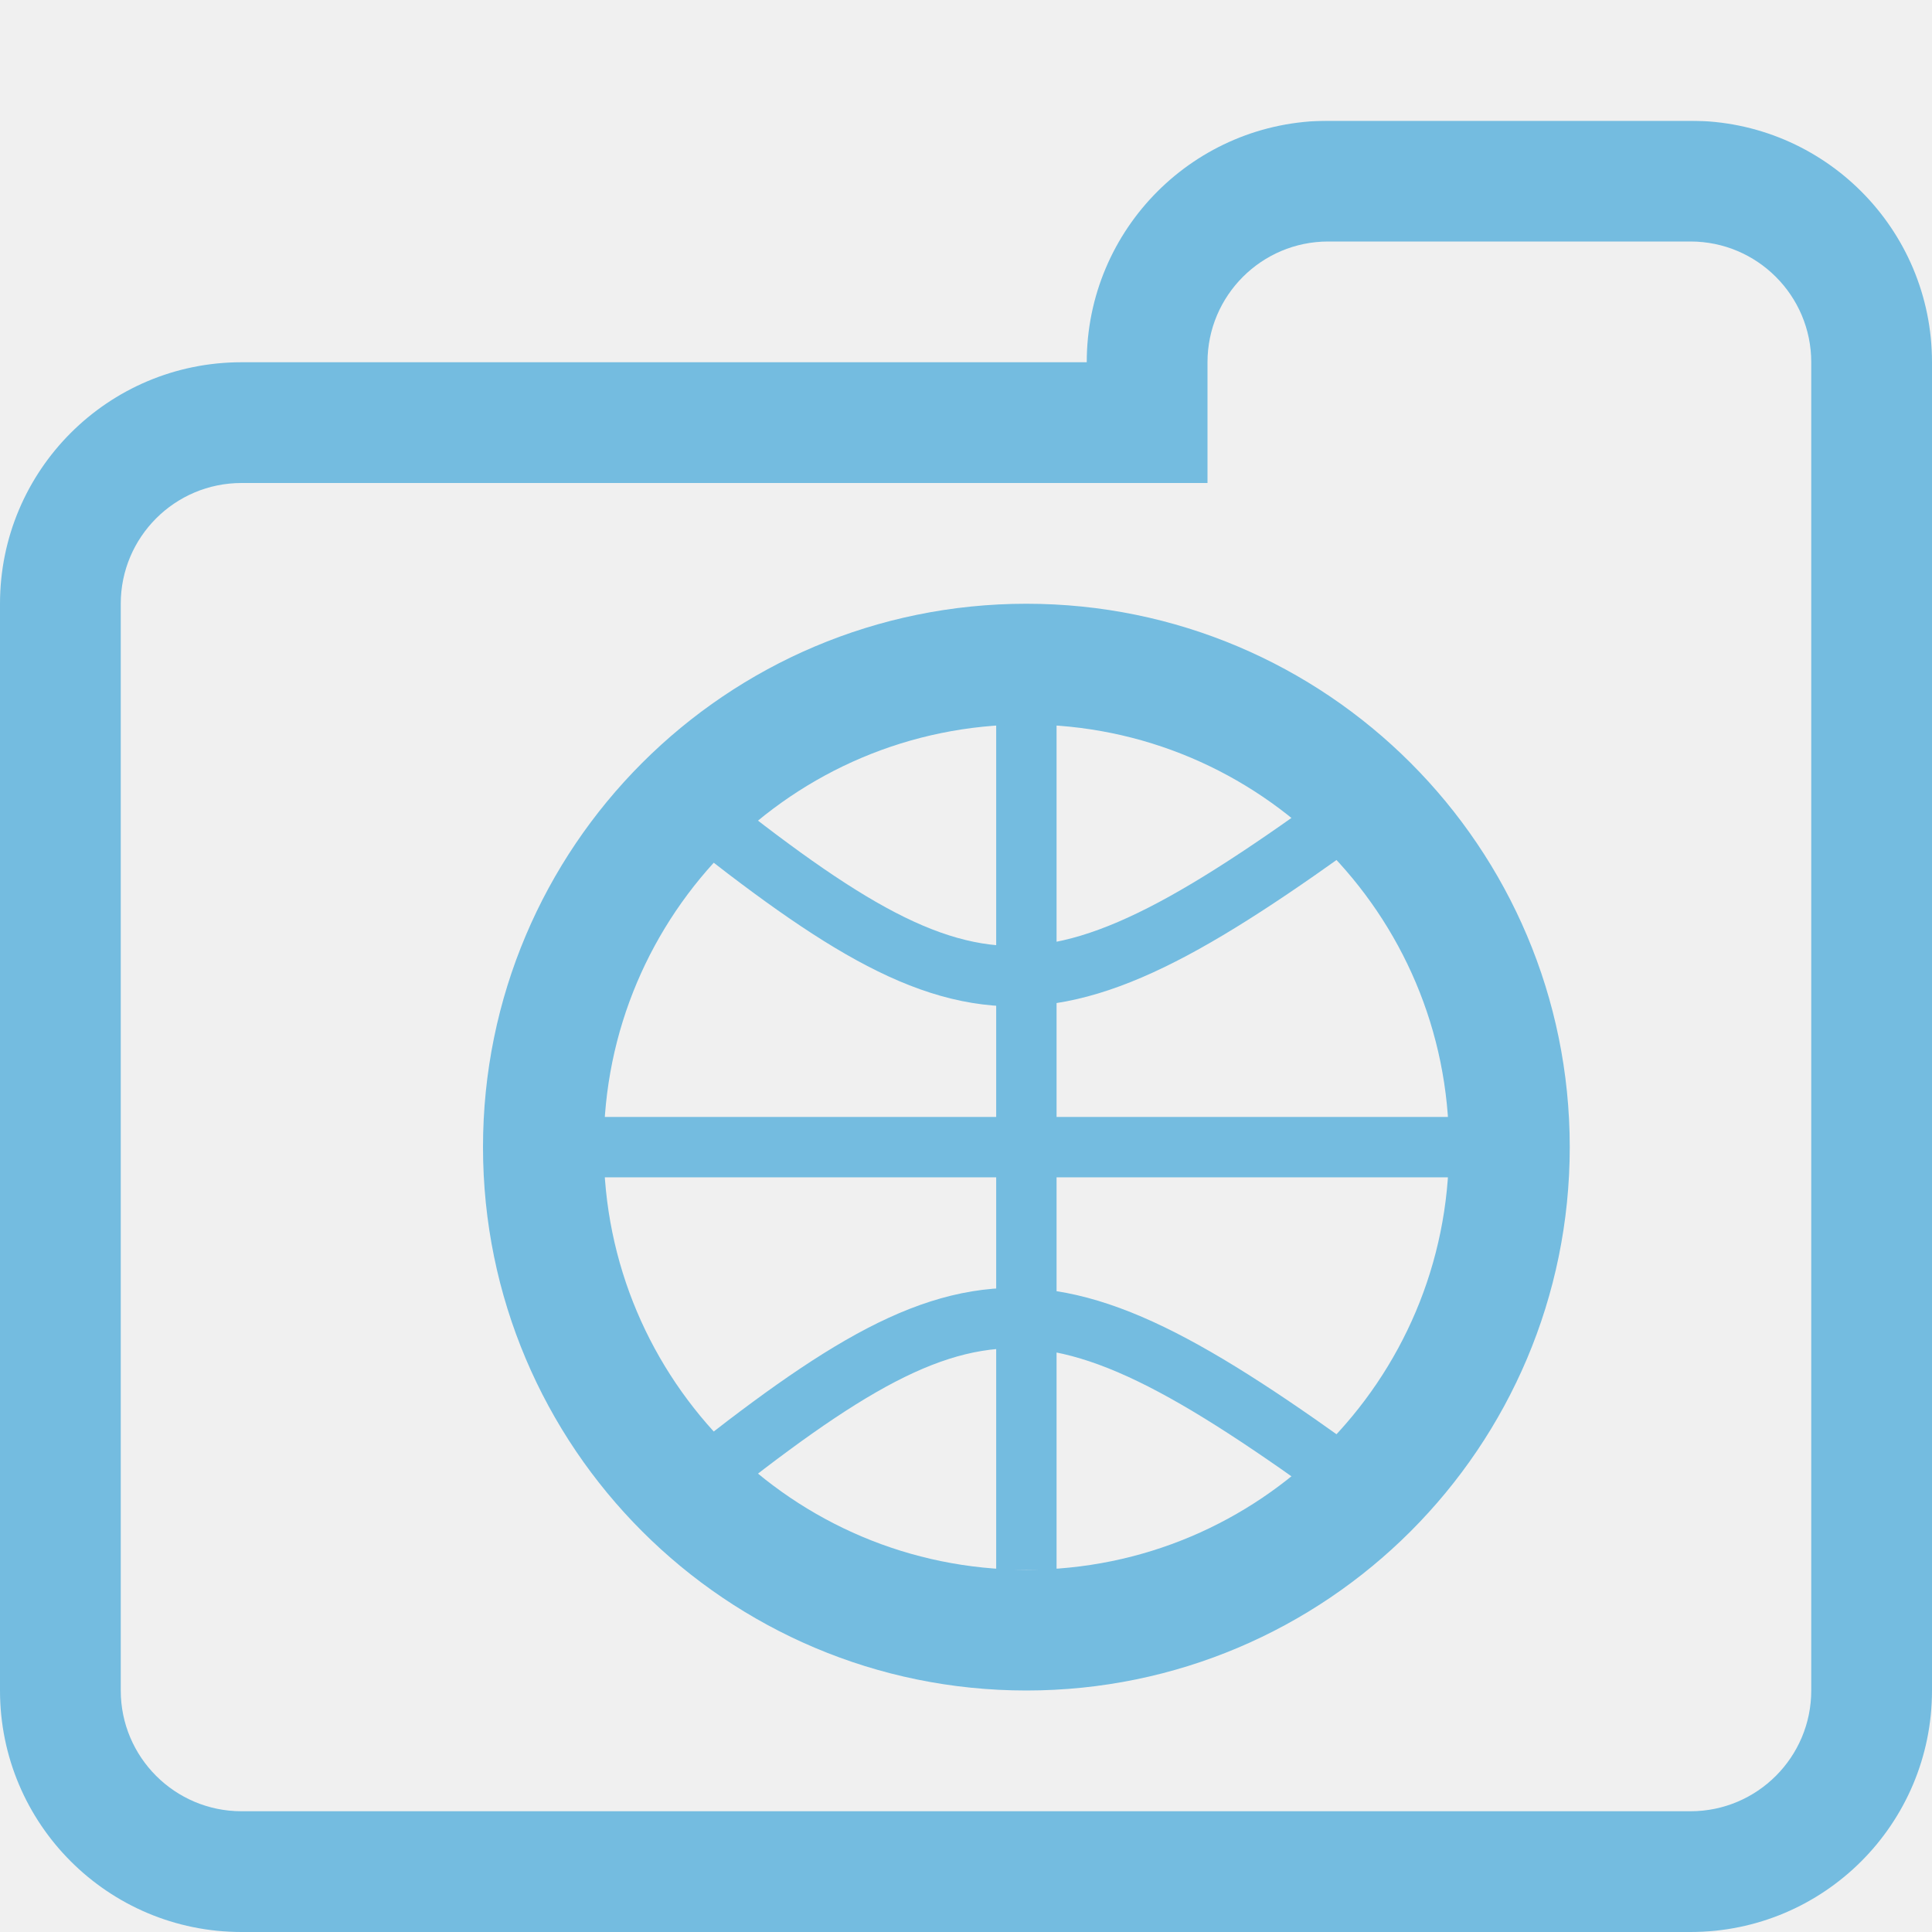
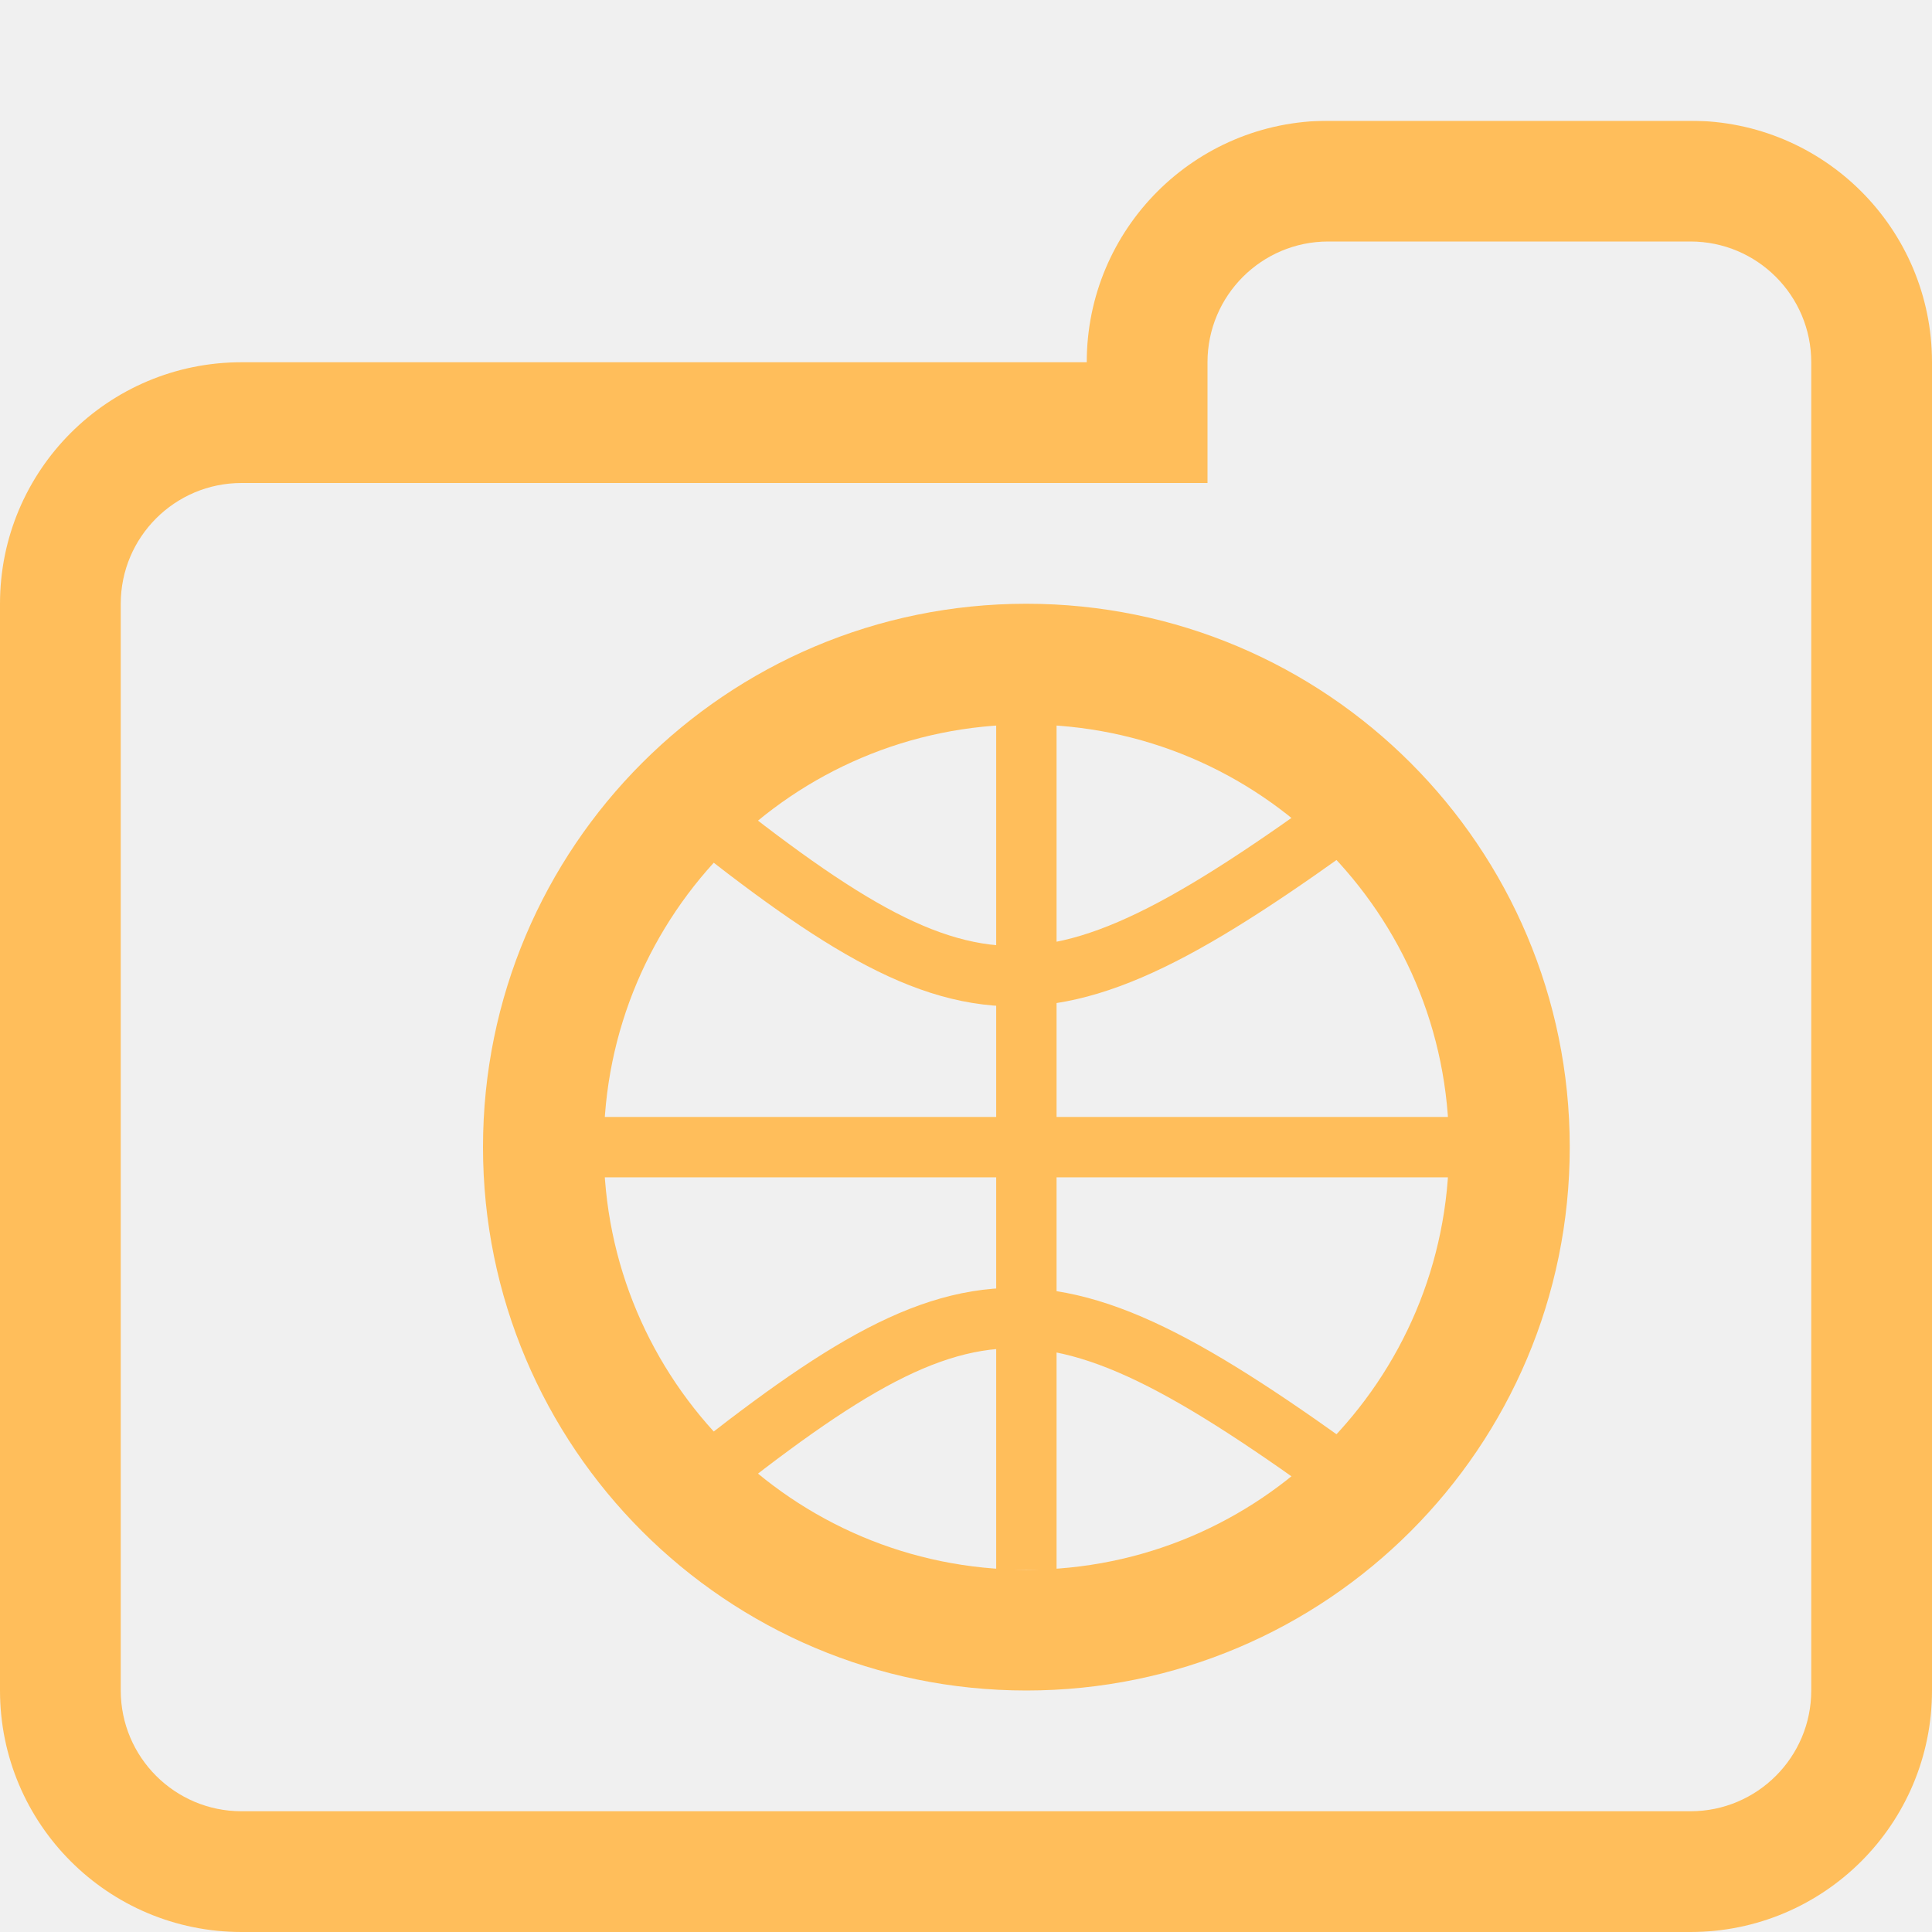
<svg xmlns="http://www.w3.org/2000/svg" width="16" height="16" viewBox="0 0 16 16" fill="none">
  <mask id="path-1-outside-1_135_1003" maskUnits="userSpaceOnUse" x="-6.11959e-07" y="1" width="16" height="15" fill="black">
    <rect fill="white" x="-6.11959e-07" y="1" width="16" height="15" />
    <path fill-rule="evenodd" clip-rule="evenodd" d="M11 2C10.448 2 10 2.448 10 3L10 4L2 4C1.448 4 1 4.448 1 5L1 14C1 14.552 1.448 15 2 15L14 15C14.552 15 15 14.552 15 14L15 5L15 3C15 2.448 14.552 2 14 2L11 2Z" />
  </mask>
-   <path d="M11 2L11 3L11 2ZM10 4L10 5L11 5L11 4L10 4ZM2 4L2 5L2 4ZM1 5L-1.31134e-07 5L1 5ZM1 14L2 14L1 14ZM15 14L14 14L15 14ZM15 5L16 5L15 5ZM15 3L14 3L15 3ZM14 2L14 1L14 2ZM11 3L11 3L11 1C9.895 1 9 1.895 9 3L11 3ZM11 4L11 3L9 3L9 4L11 4ZM2 5L10 5L10 3L2 3L2 5ZM2 5L2 5L2 3C0.895 3 -8.28519e-08 3.895 -1.31134e-07 5L2 5ZM2 14L2 5L-1.31134e-07 5L-5.24537e-07 14L2 14ZM2 14L2 14L-5.24537e-07 14C-5.72819e-07 15.105 0.895 16 2 16L2 14ZM14 14L2 14L2 16L14 16L14 14ZM14 14L14 14L14 16C15.105 16 16 15.105 16 14L14 14ZM14 5L14 14L16 14L16 5L14 5ZM14 3L14 5L16 5L16 3L14 3ZM14 3L14 3L16 3C16 1.895 15.105 1 14 1L14 3ZM11 3L14 3L14 1L11 1L11 3Z" fill="#74BCE0" mask="url(#path-1-outside-1_135_1003)" />
-   <path d="M5.5 6.5C8.096 8.601 8.626 8.625 11.5 6.5M5.5 12.5C8.096 10.399 8.626 10.375 11.5 12.5M8.5 5.5V13M4.5 9.5H12.5" stroke="#74BCE0" stroke-width="0.5" />
-   <circle cx="8.5" cy="9.5" r="4" stroke="#74BCE0" stroke-linecap="square" />
+   <path d="M11 2L11 3L11 2ZM10 4L10 5L11 5L11 4L10 4ZM2 4L2 5L2 4ZM1 5L-1.31134e-07 5L1 5ZM1 14L2 14L1 14ZM15 14L14 14L15 14ZM15 5L16 5L15 5ZM15 3L14 3L15 3ZM14 2L14 1L14 2ZM11 3L11 3L11 1C9.895 1 9 1.895 9 3L11 3ZM11 4L11 3L9 3L9 4L11 4ZM2 5L10 5L10 3L2 3L2 5ZM2 5L2 5L2 3C0.895 3 -8.28519e-08 3.895 -1.31134e-07 5L2 5ZM2 14L2 5L-1.31134e-07 5L-5.24537e-07 14L2 14ZM2 14L2 14L-5.24537e-07 14C-5.72819e-07 15.105 0.895 16 2 16L2 14ZM14 14L2 14L2 16L14 16L14 14ZM14 14L14 14L14 16C15.105 16 16 15.105 16 14L14 14ZM14 5L14 14L16 14L16 5L14 5ZM14 3L14 5L16 5L16 3L14 3ZM14 3L14 3L16 3C16 1.895 15.105 1 14 1L14 3ZM11 3L14 3L14 1L11 1L11 3Z" fill="#FFBE5B" mask="url(#path-1-outside-1_135_1003)" />
+   <path d="M5.5 6.5C8.096 8.601 8.626 8.625 11.5 6.5M5.5 12.5C8.096 10.399 8.626 10.375 11.5 12.5M8.5 5.5V13M4.5 9.5H12.5" stroke="#FFBE5B" stroke-width="0.5" />
+   <circle cx="8.5" cy="9.5" r="4" stroke="#FFBE5B" stroke-linecap="square" />
</svg>
